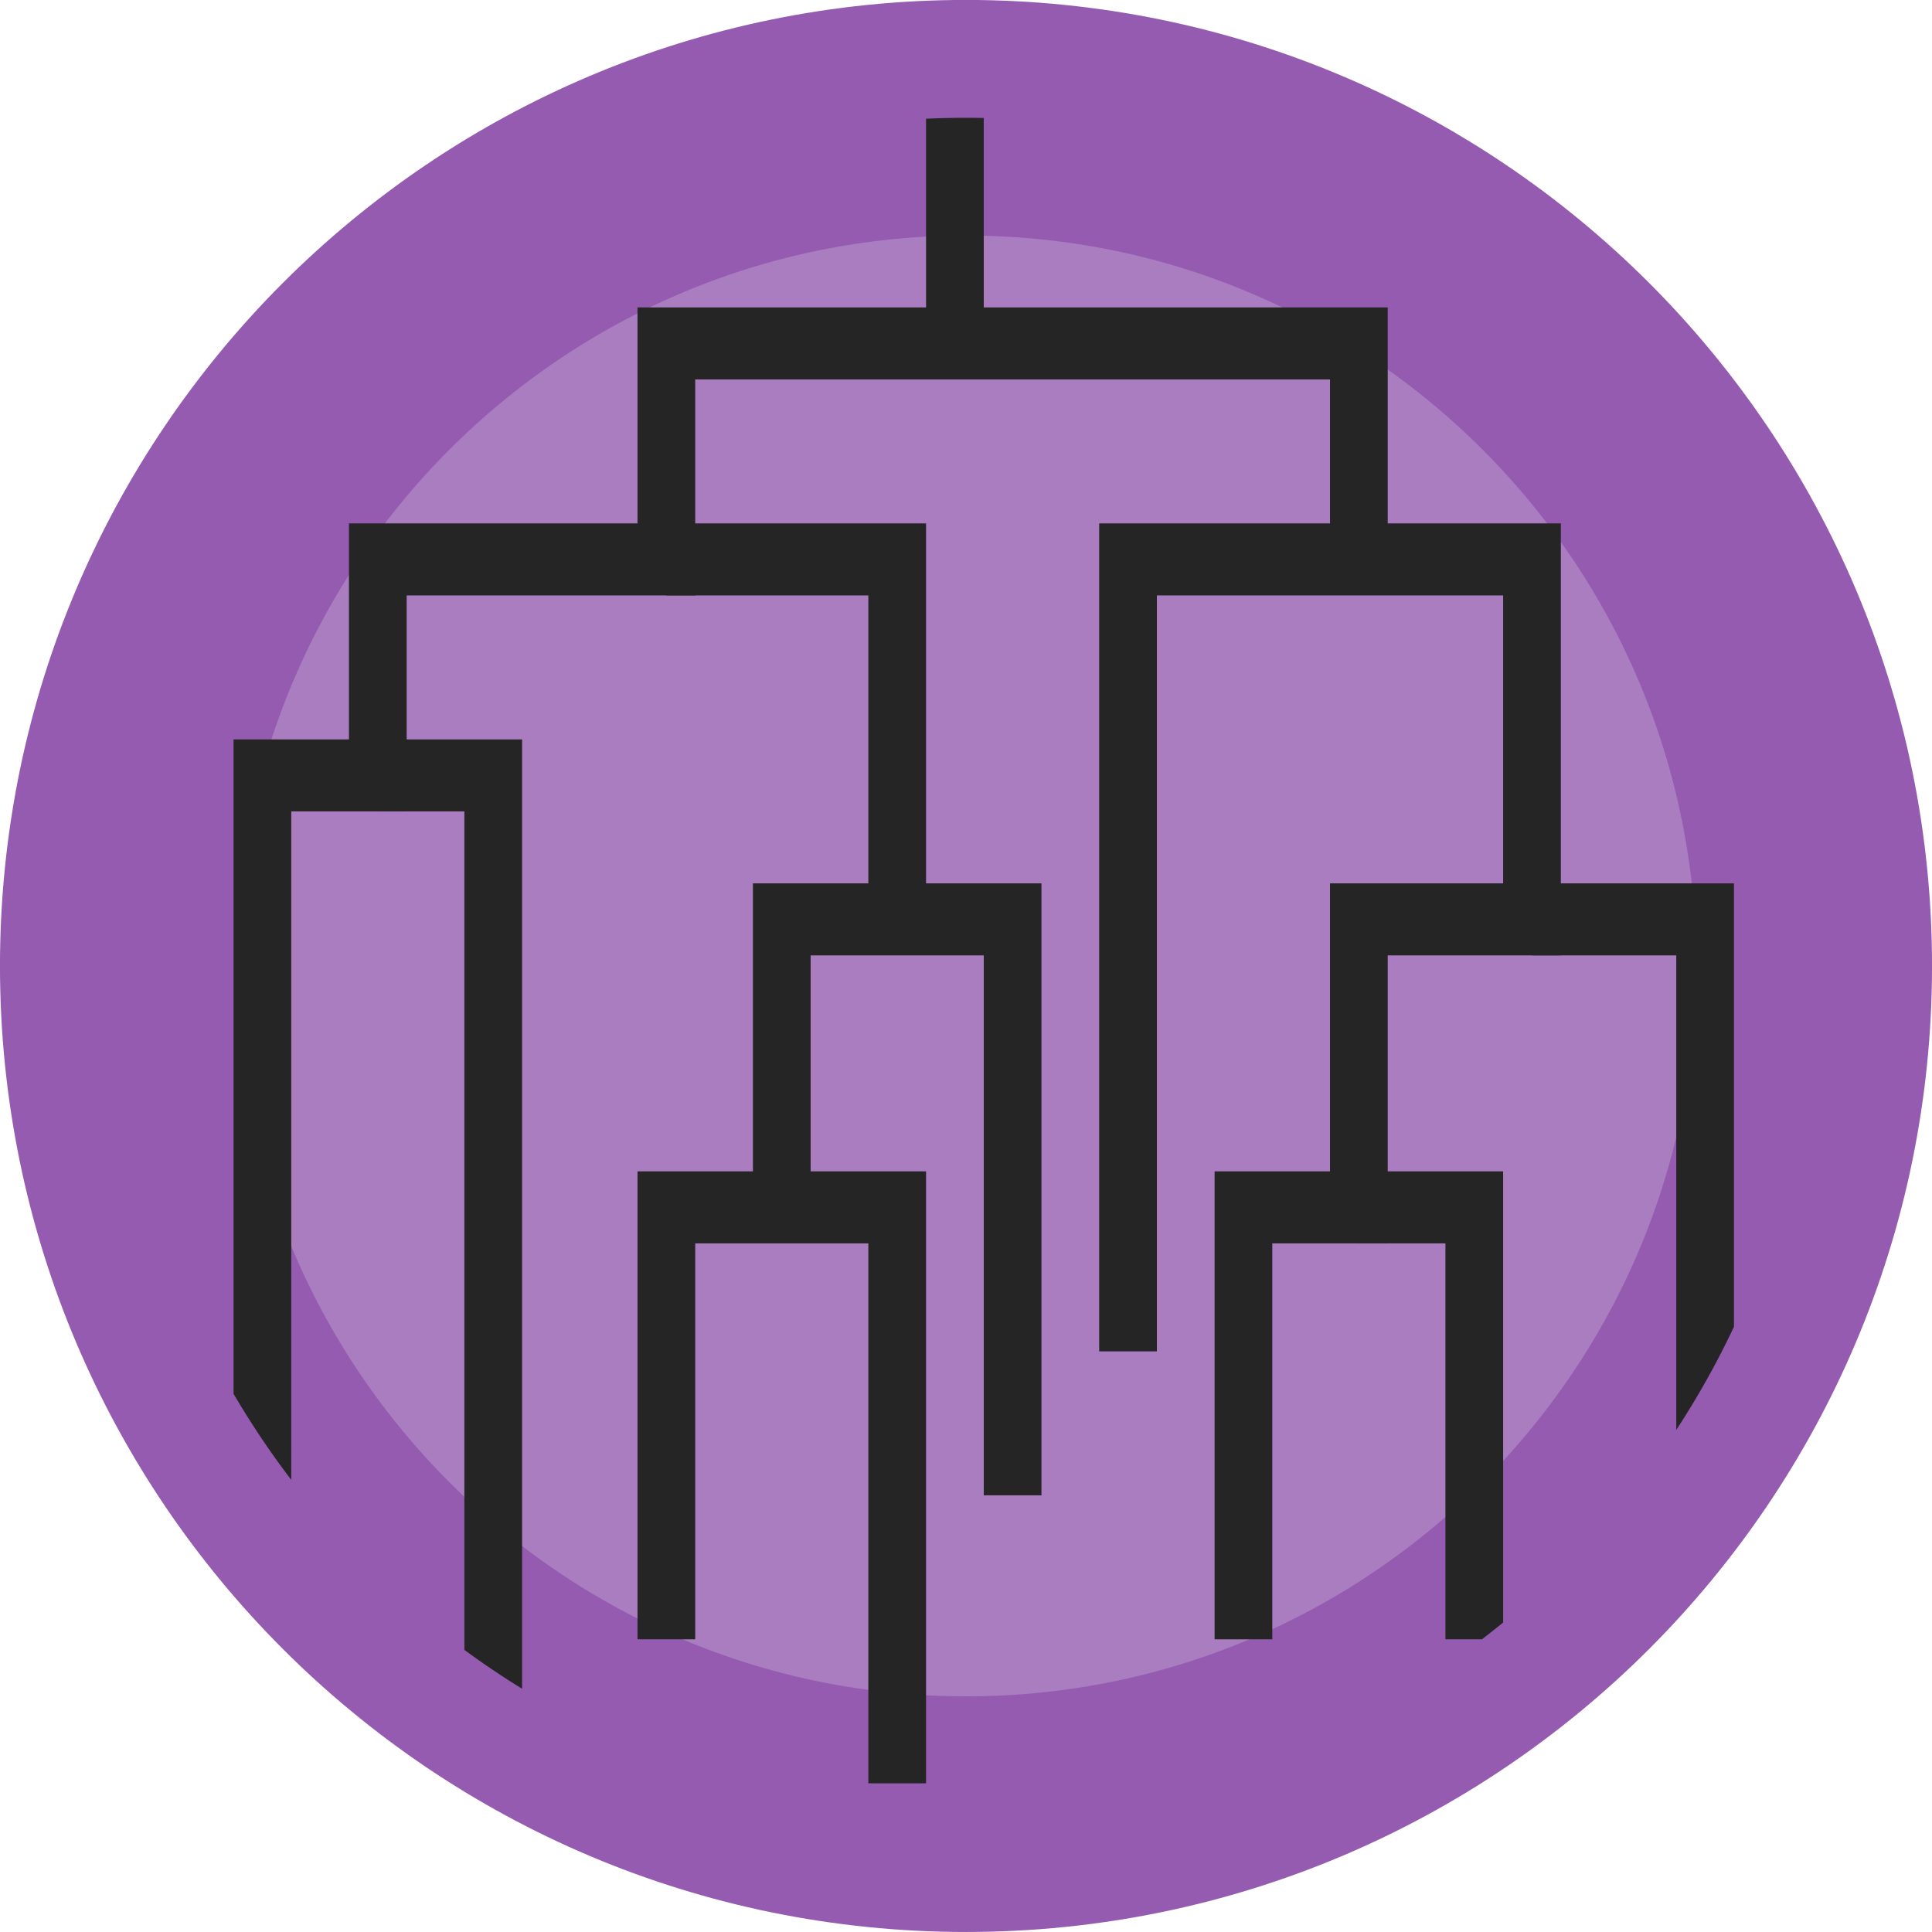
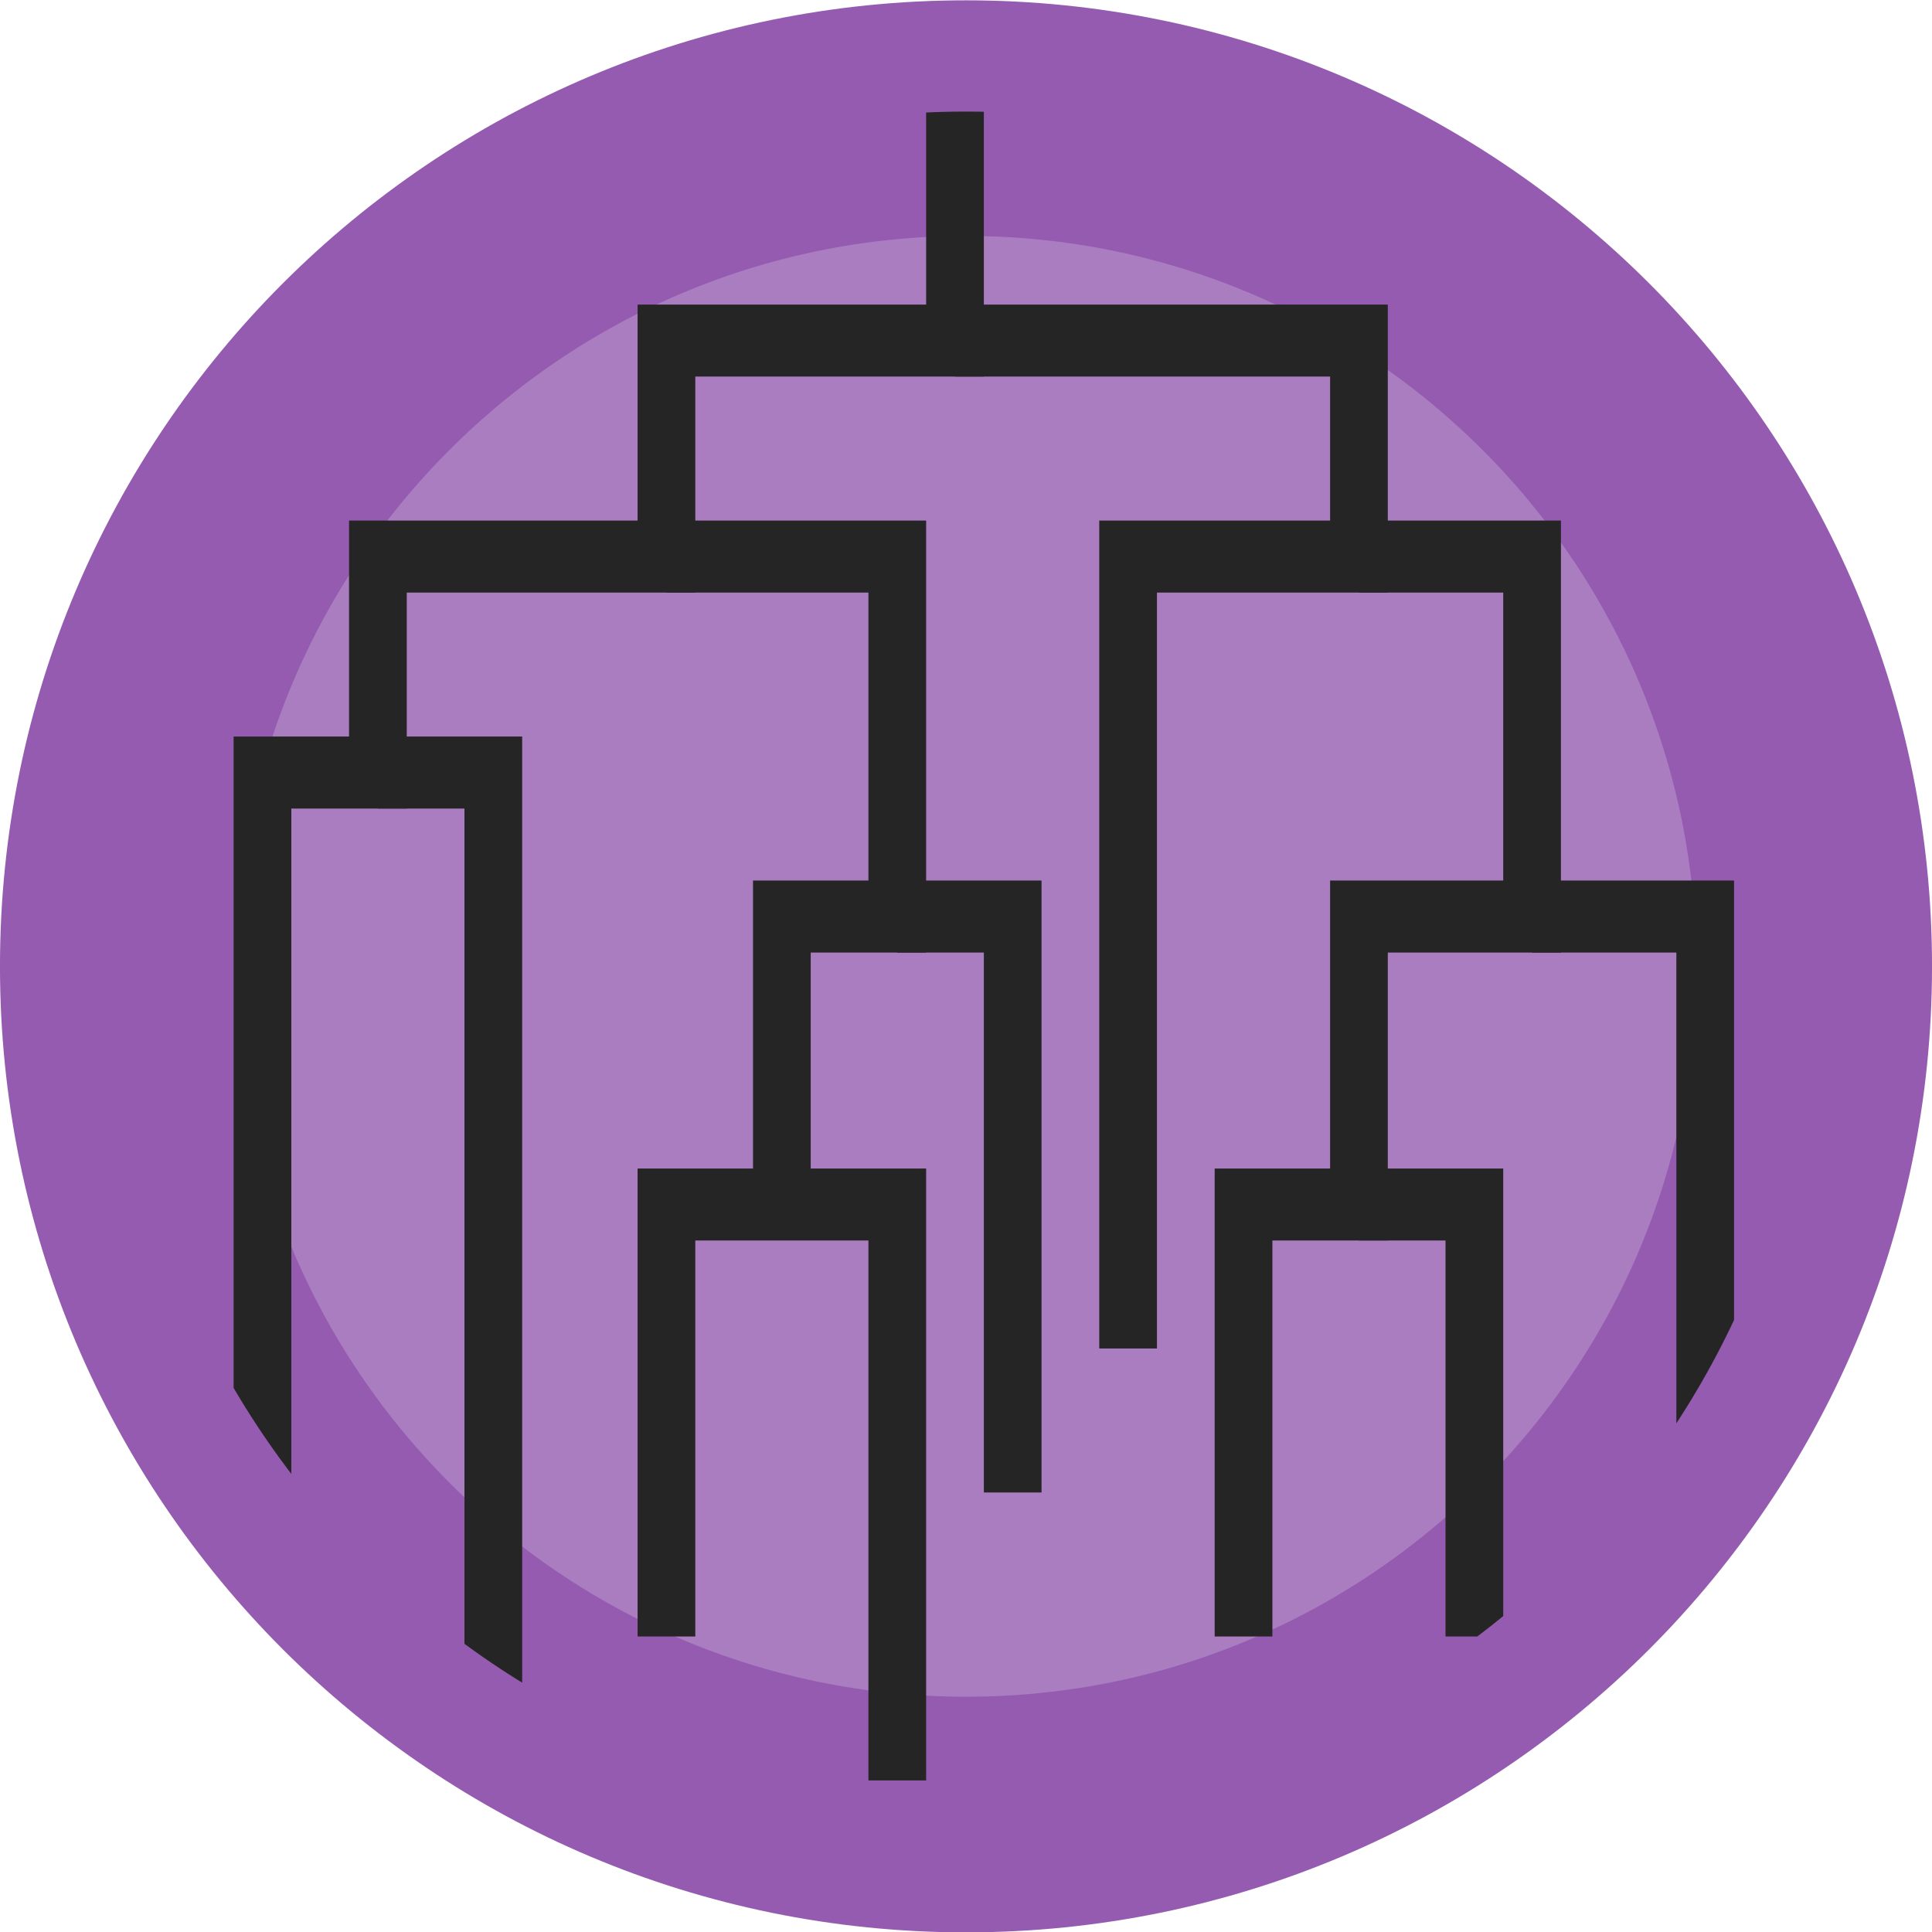
- <svg xmlns="http://www.w3.org/2000/svg" width="48.951" height="48.951" viewBox="0 0 45.892 45.892">
+ <svg xmlns="http://www.w3.org/2000/svg" id="Bio_Phylo_Purple" height="12.952mm" width="12.952mm" version="1.1" viewBox="0 0 45.892 45.892">
  <defs>
-     <clipPath id="a">
-       <ellipse cy="1029.047" cx="318.194" rx="14.698" ry="11.781" fill="#6b85dd" stroke="#4266d5" stroke-width="3.655" />
+     <clipPath id="clipPath5168" clipPathUnits="userSpaceOnUse">
+       <ellipse rx="14.698" ry="11.781" stroke="#4266d5" cy="1029" cx="318.19" stroke-width="3.655" fill="#6b85dd" />
    </clipPath>
  </defs>
-   <g transform="translate(0 -427.9)">
-     <circle cx="22.946" cy="450.845" r="20.148" fill="#aa7dc0" stroke="#945bb0" stroke-width="5.597" />
-     <g transform="matrix(1.3708 0 0 1.71013 -413.232 -1308.959)" clip-path="url(#a)" fill="none" stroke="#252525">
-       <path d="M318 1015.4v5h-5v3h-5v3h-2v12" />
-       <path d="M308 1026.4h2v14M318 1020.4h7v3h-4v11M325 1023.4h3v5h-3v4h-2v6" />
-       <path d="M325 1032.4h2v6M328 1028.4h3v11M313 1023.4h4v5h-2v4M317 1028.4h2v8M317 1040.4v-8h-4v6" />
+   <g transform="translate(-251.34 -432.27)">
+     <g id="Purple_Dot_Phylogeny" transform="translate(251.34 4.3741)">
+       <circle r="20.148" stroke="#945bb0" cy="450.85" cx="22.946" stroke-width="5.597" fill="#aa7dc0" />
+       <g clip-path="url(#clipPath5168)" transform="matrix(1.3708 0 0 1.7101 -413.23 -1309)" stroke="#252525" stroke-width="1px" fill="none">
+         <path d="m318 1015.4v5h-5v3h-5v3h-2v12" />
+         <path d="m308 1026.4h2v14" />
+         <path d="m318 1020.4h7v3h-4v11" />
+         <path d="m325 1023.4h3v5h-3v4h-2v6" />
+         <path d="m325 1032.4h2v6" />
+         <path d="m328 1028.4h3v11" />
+         <path d="m313 1023.4h4v5h-2v4" />
+         <path d="m317 1028.4h2v8" />
+         <path d="m317 1040.4v-8h-2-2v6" />
+       </g>
    </g>
  </g>
</svg>
